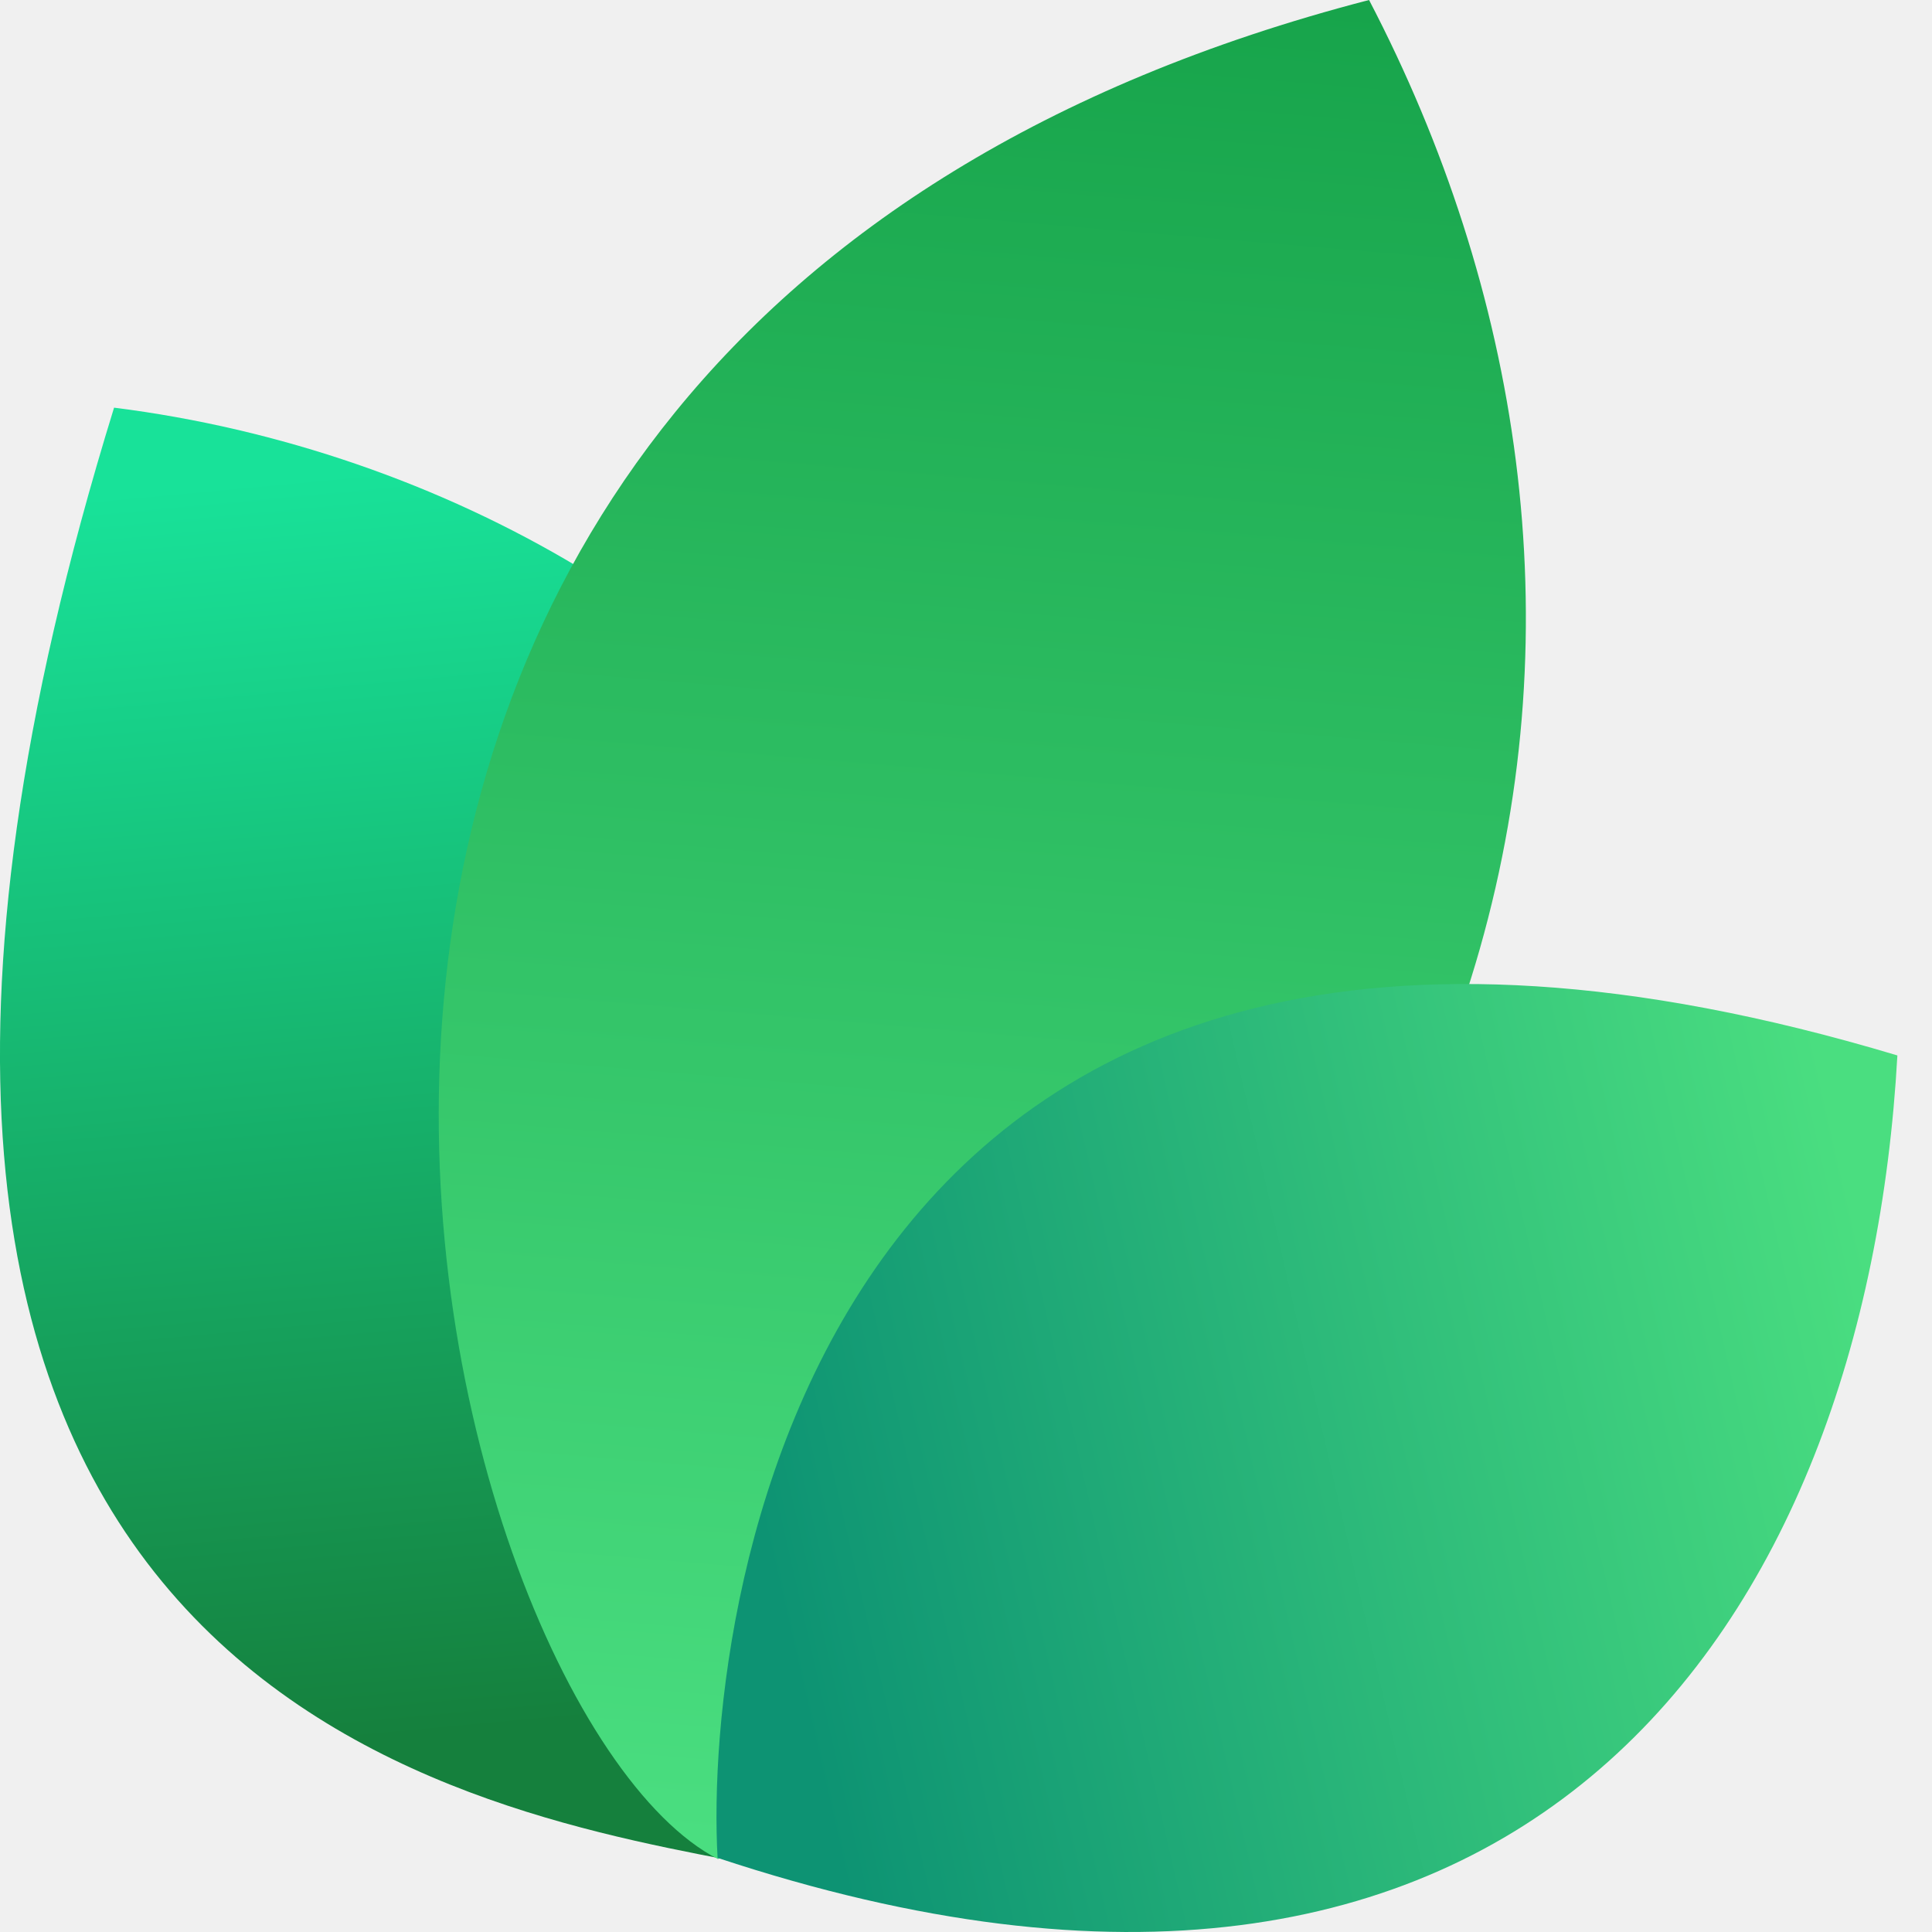
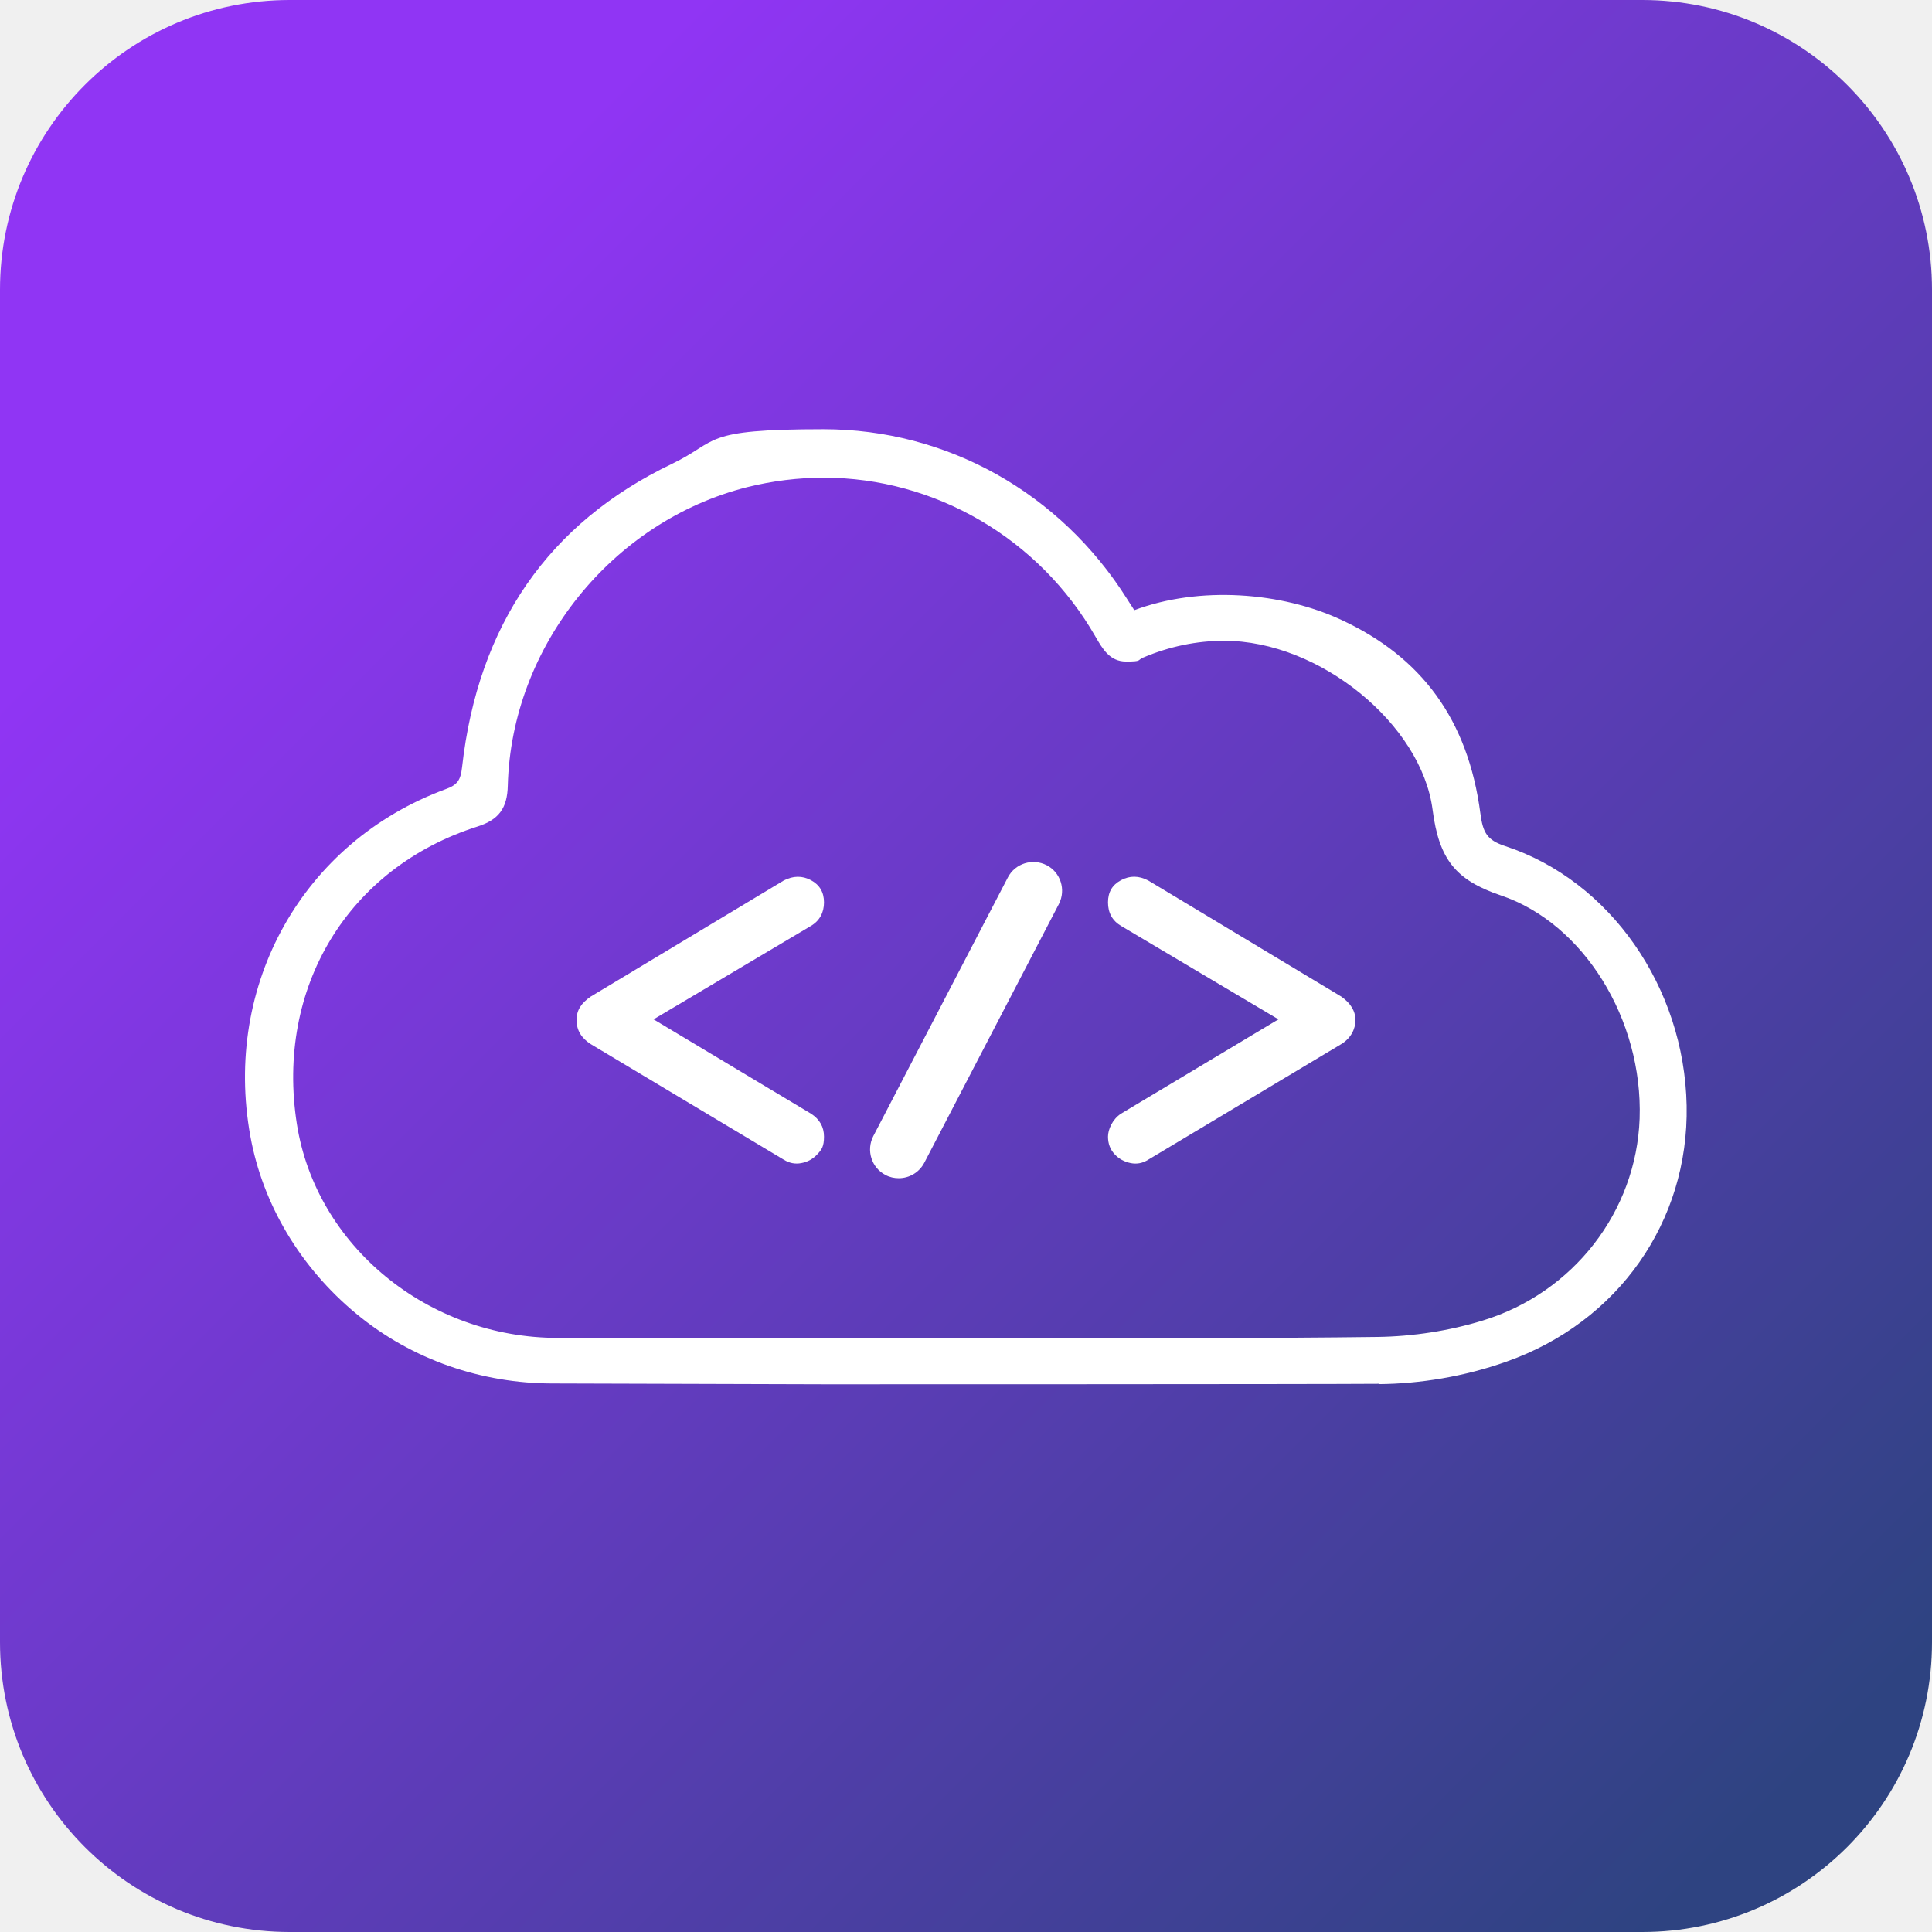
- <svg xmlns="http://www.w3.org/2000/svg" width="24" height="24" viewBox="0 0 24 24" fill="none">
-   <path d="M9.061 23.108C5.268 22.377 -3.391 20.627 1.417 5.064C9.634 6.099 16.973 14.064 9.061 23.108Z" fill="url(#paint0_linear_17557_2021)" />
-   <path d="M8.919 23.094C5.276 21.222 0.784 4.209 17.007 0C20.757 7.193 19.621 16.545 8.919 23.094Z" fill="url(#paint1_linear_17557_2021)" />
-   <path d="M8.914 23.079C8.735 19.882 10.159 9.085 23.57 13.111C23.181 20.123 18.984 26.418 8.914 23.079Z" fill="url(#paint2_linear_17557_2021)" />
+ <svg xmlns="http://www.w3.org/2000/svg" width="24" height="24" viewBox="0 0 1200 1200" fill="none">
  <defs>
-     <linearGradient id="paint0_linear_17557_2021" x1="3.776" y1="5.916" x2="5.232" y2="21.559" gradientUnits="userSpaceOnUse">
-       <stop stop-color="#18E299" />
-       <stop offset="1" stop-color="#15803D" />
+     <linearGradient id="favicon-gradient" x1="217.8" y1="217.8" x2="1111.3" y2="1111.3" gradientUnits="userSpaceOnUse">
+       <stop offset="0" stop-color="#9035f4" />
+       <stop offset="1" stop-color="#2e4381" />
    </linearGradient>
-     <linearGradient id="paint1_linear_17557_2021" x1="12.171" y1="-0.718" x2="10.19" y2="22.983" gradientUnits="userSpaceOnUse">
-       <stop stop-color="#16A34A" />
-       <stop offset="1" stop-color="#4ADE80" />
-     </linearGradient>
-     <linearGradient id="paint2_linear_17557_2021" x1="23.133" y1="15.353" x2="9.338" y2="18.52" gradientUnits="userSpaceOnUse">
-       <stop stop-color="#4ADE80" />
-       <stop offset="1" stop-color="#0D9373" />
-     </linearGradient>
+     <clipPath id="favicon-clippath">
+       <line x1="641.8" y1="553.2" x2="558.2" y2="713.9" />
+     </clipPath>
  </defs>
+   <rect fill="url(#favicon-gradient)" width="1200" height="1200" rx="180" ry="180" />
+   <g>
+     <path fill="#fff" d="M856.5,859.7c25.2-.2,52.9-4.6,79.3-14,69.3-24.5,113.2-87,111.8-159-1.4-73.5-47.6-139.7-112.5-161.1-11.6-3.8-14-8.4-15.6-20.3-7.7-58.7-36.8-97.3-86.4-120.3-37.1-17.3-88.1-21.2-128.6-6l-.6-1c-1.4-2.2-2.7-4.1-3.8-5.9-41.6-66.1-112-105.5-188.6-105.5s-64.4,7.2-94.1,21.5c-76.7,36.7-120.5,100.1-130.4,188.4-.9,8.2-3,11.1-10.3,13.7-88.5,32.7-138.3,121.3-121.2,215.5,7.7,42.4,31.1,81.6,65.8,110.3,34.8,28.8,78.2,43.3,121.9,43.3l169.5.5s309.1,0,343.6-.3ZM511.6,831h-32.1c0,0-37.9,0-37.9,0-31.7,0-63.4,0-95.1,0-80.6,0-150.2-57.1-162.1-132.8-13.3-84.9,31.8-159.2,112.1-184.8,13.3-4.2,18.6-11.4,18.9-25.5,2.2-86.2,64.7-164.1,148.6-185.3,15.7-3.9,31.7-5.9,47.7-5.9,69.1,0,133.8,37.8,168.7,98.7,4.4,7.6,8.9,15.5,19,15.5s6.7-.8,10.7-2.5c16.3-6.9,33.2-10.4,50.3-10.4,59.4,0,122.5,51.9,129.4,104.9,4,30.9,14.3,43.8,42.5,53.3,51.2,17.3,88.2,76.9,86.1,138.6-2.1,57.8-41.2,108.2-97.4,125.4-20.8,6.4-43.4,9.9-65.4,10.2-30.7.4-74.5.7-116.5.7h0c0-.1-50.9-.1-50.9-.1h-176.7Z" />
+     <g>
+       <path fill="#fff" d="M486.8,720.3l-119.9-71.8c-5.8-3.7-8.8-8.7-8.8-14.9s2.9-10.5,8.8-14.6l119.9-72.1c5.8-3,11.5-3.1,16.9-.2,5.4,2.9,8.1,7.5,8.1,13.8s-2.7,11.4-8.1,14.6l-109.5,65v-14l109.5,65.6c5.4,3.5,8.1,8.2,8.1,14.3s-1.4,8-4.1,10.9c-2.7,2.9-6,4.8-9.9,5.5-3.9.8-7.6,0-11-2.1Z" />
+       <path fill="#fff" d="M713.2,720.3c-3.5,2.2-7.1,2.9-11,2.1-3.9-.8-7.2-2.6-9.9-5.5-2.7-2.9-4.1-6.5-4.1-10.9s2.7-10.8,8.1-14.3l109.5-65.6v14l-109.5-65c-5.4-3.2-8.1-8.1-8.1-14.6s2.7-10.9,8.1-13.8c5.4-2.9,11-2.9,16.9.2l119.9,72.1c5.8,4.1,8.8,9,8.8,14.6s-2.9,11.3-8.8,14.9l-119.9,71.8Z" />
+     </g>
+     <g>
+       <g>
+         <line fill="#fff" x1="641.8" y1="553.2" x2="558.2" y2="713.9" />
+         <g clip-path="url(#favicon-clippath)">
+           <polygon fill="#fff" points="558.2 713.9 641.8 630.3 641.8 713.9 558.2 713.9" />
+           <polygon fill="#fff" points="558.2 710.9 641.8 627.3 641.8 630.3 558.2 713.9 558.2 710.9" />
+           <polygon fill="#fff" points="558.2 707.8 641.8 624.2 641.8 627.3 558.2 710.9 558.2 707.8" />
+           <polygon fill="#fff" points="558.2 704.7 641.8 621.1 641.8 624.2 558.2 707.8 558.2 704.7" />
+           <polygon fill="#fff" points="558.2 701.6 641.8 618 641.8 621.1 558.2 704.7 558.2 701.6" />
+           <polygon fill="#fff" points="558.2 698.5 641.8 614.9 641.8 618 558.2 701.6 558.2 698.5" />
+           <polygon fill="#fff" points="558.2 695.4 641.8 611.8 641.8 614.9 558.2 698.5 558.2 695.4" />
+           <polygon fill="#fff" points="558.2 692.4 641.8 608.8 641.8 611.8 558.2 695.4 558.2 692.4" />
+           <polygon fill="#fff" points="558.2 689.3 641.8 605.7 641.8 608.8 558.2 692.4 558.2 689.3" />
+           <polygon fill="#fff" points="558.2 686.2 641.8 602.6 641.8 605.7 558.2 689.3 558.2 686.2" />
+           <polygon fill="#fff" points="558.2 683.1 641.8 599.5 641.8 602.6 558.2 686.2 558.2 683.1" />
+           <polygon fill="#fff" points="558.2 680 641.8 596.4 641.8 599.5 558.2 683.1 558.2 680" />
+           <polygon fill="#fff" points="558.2 676.9 641.8 593.3 641.8 596.4 558.2 680 558.2 676.9" />
+           <polygon fill="#fff" points="558.2 673.8 641.8 590.3 641.8 593.3 558.2 676.9 558.2 673.8" />
+           <polygon fill="#fff" points="558.2 670.8 641.8 587.2 641.8 590.3 558.2 673.8 558.2 670.8" />
+           <polygon fill="#fff" points="558.2 667.7 641.8 584.1 641.8 587.2 558.2 670.8 558.2 667.7" />
+           <polygon fill="#fff" points="558.2 664.6 641.8 581 641.8 584.1 558.2 667.7 558.2 664.6" />
+           <polygon fill="#fff" points="558.2 661.5 641.8 577.9 641.8 581 558.2 664.6 558.2 661.5" />
+           <polygon fill="#fff" points="558.2 658.4 641.8 574.8 641.8 577.9 558.2 661.5 558.2 658.4" />
+           <polygon fill="#fff" points="558.2 655.3 641.8 571.7 641.8 574.8 558.2 658.4 558.2 655.3" />
+           <polygon fill="#fff" points="558.2 652.3 641.8 568.7 641.8 571.7 558.2 655.3 558.2 652.3" />
+           <polygon fill="#fff" points="558.2 649.2 641.8 565.6 641.8 568.7 558.2 652.3 558.2 649.2" />
+           <polygon fill="#fff" points="558.2 646.1 641.8 562.5 641.8 565.6 558.2 649.2 558.2 646.1" />
+           <polygon fill="#fff" points="558.2 643 641.8 559.4 641.8 562.5 558.2 646.1 558.2 643" />
+           <polygon fill="#fff" points="558.2 639.9 641.8 556.3 641.8 559.4 558.2 643 558.2 639.9" />
+           <polygon fill="#fff" points="558.2 636.8 641.8 553.2 641.8 556.3 558.2 639.9 558.2 636.8" />
+           <polygon fill="#fff" points="641.8 553.2 558.2 636.8 558.2 553.2 641.8 553.2" />
+         </g>
+       </g>
+       <path fill="#fff" d="M558.2,731.8c-2.8,0-5.6-.6-8.2-2-8.7-4.5-12.1-15.3-7.6-24.1l83.6-160.7c4.5-8.7,15.3-12.1,24.1-7.6,8.7,4.5,12.1,15.3,7.6,24.1l-83.6,160.7c-3.2,6.1-9.4,9.6-15.8,9.6Z" />
+     </g>
+   </g>
</svg>
